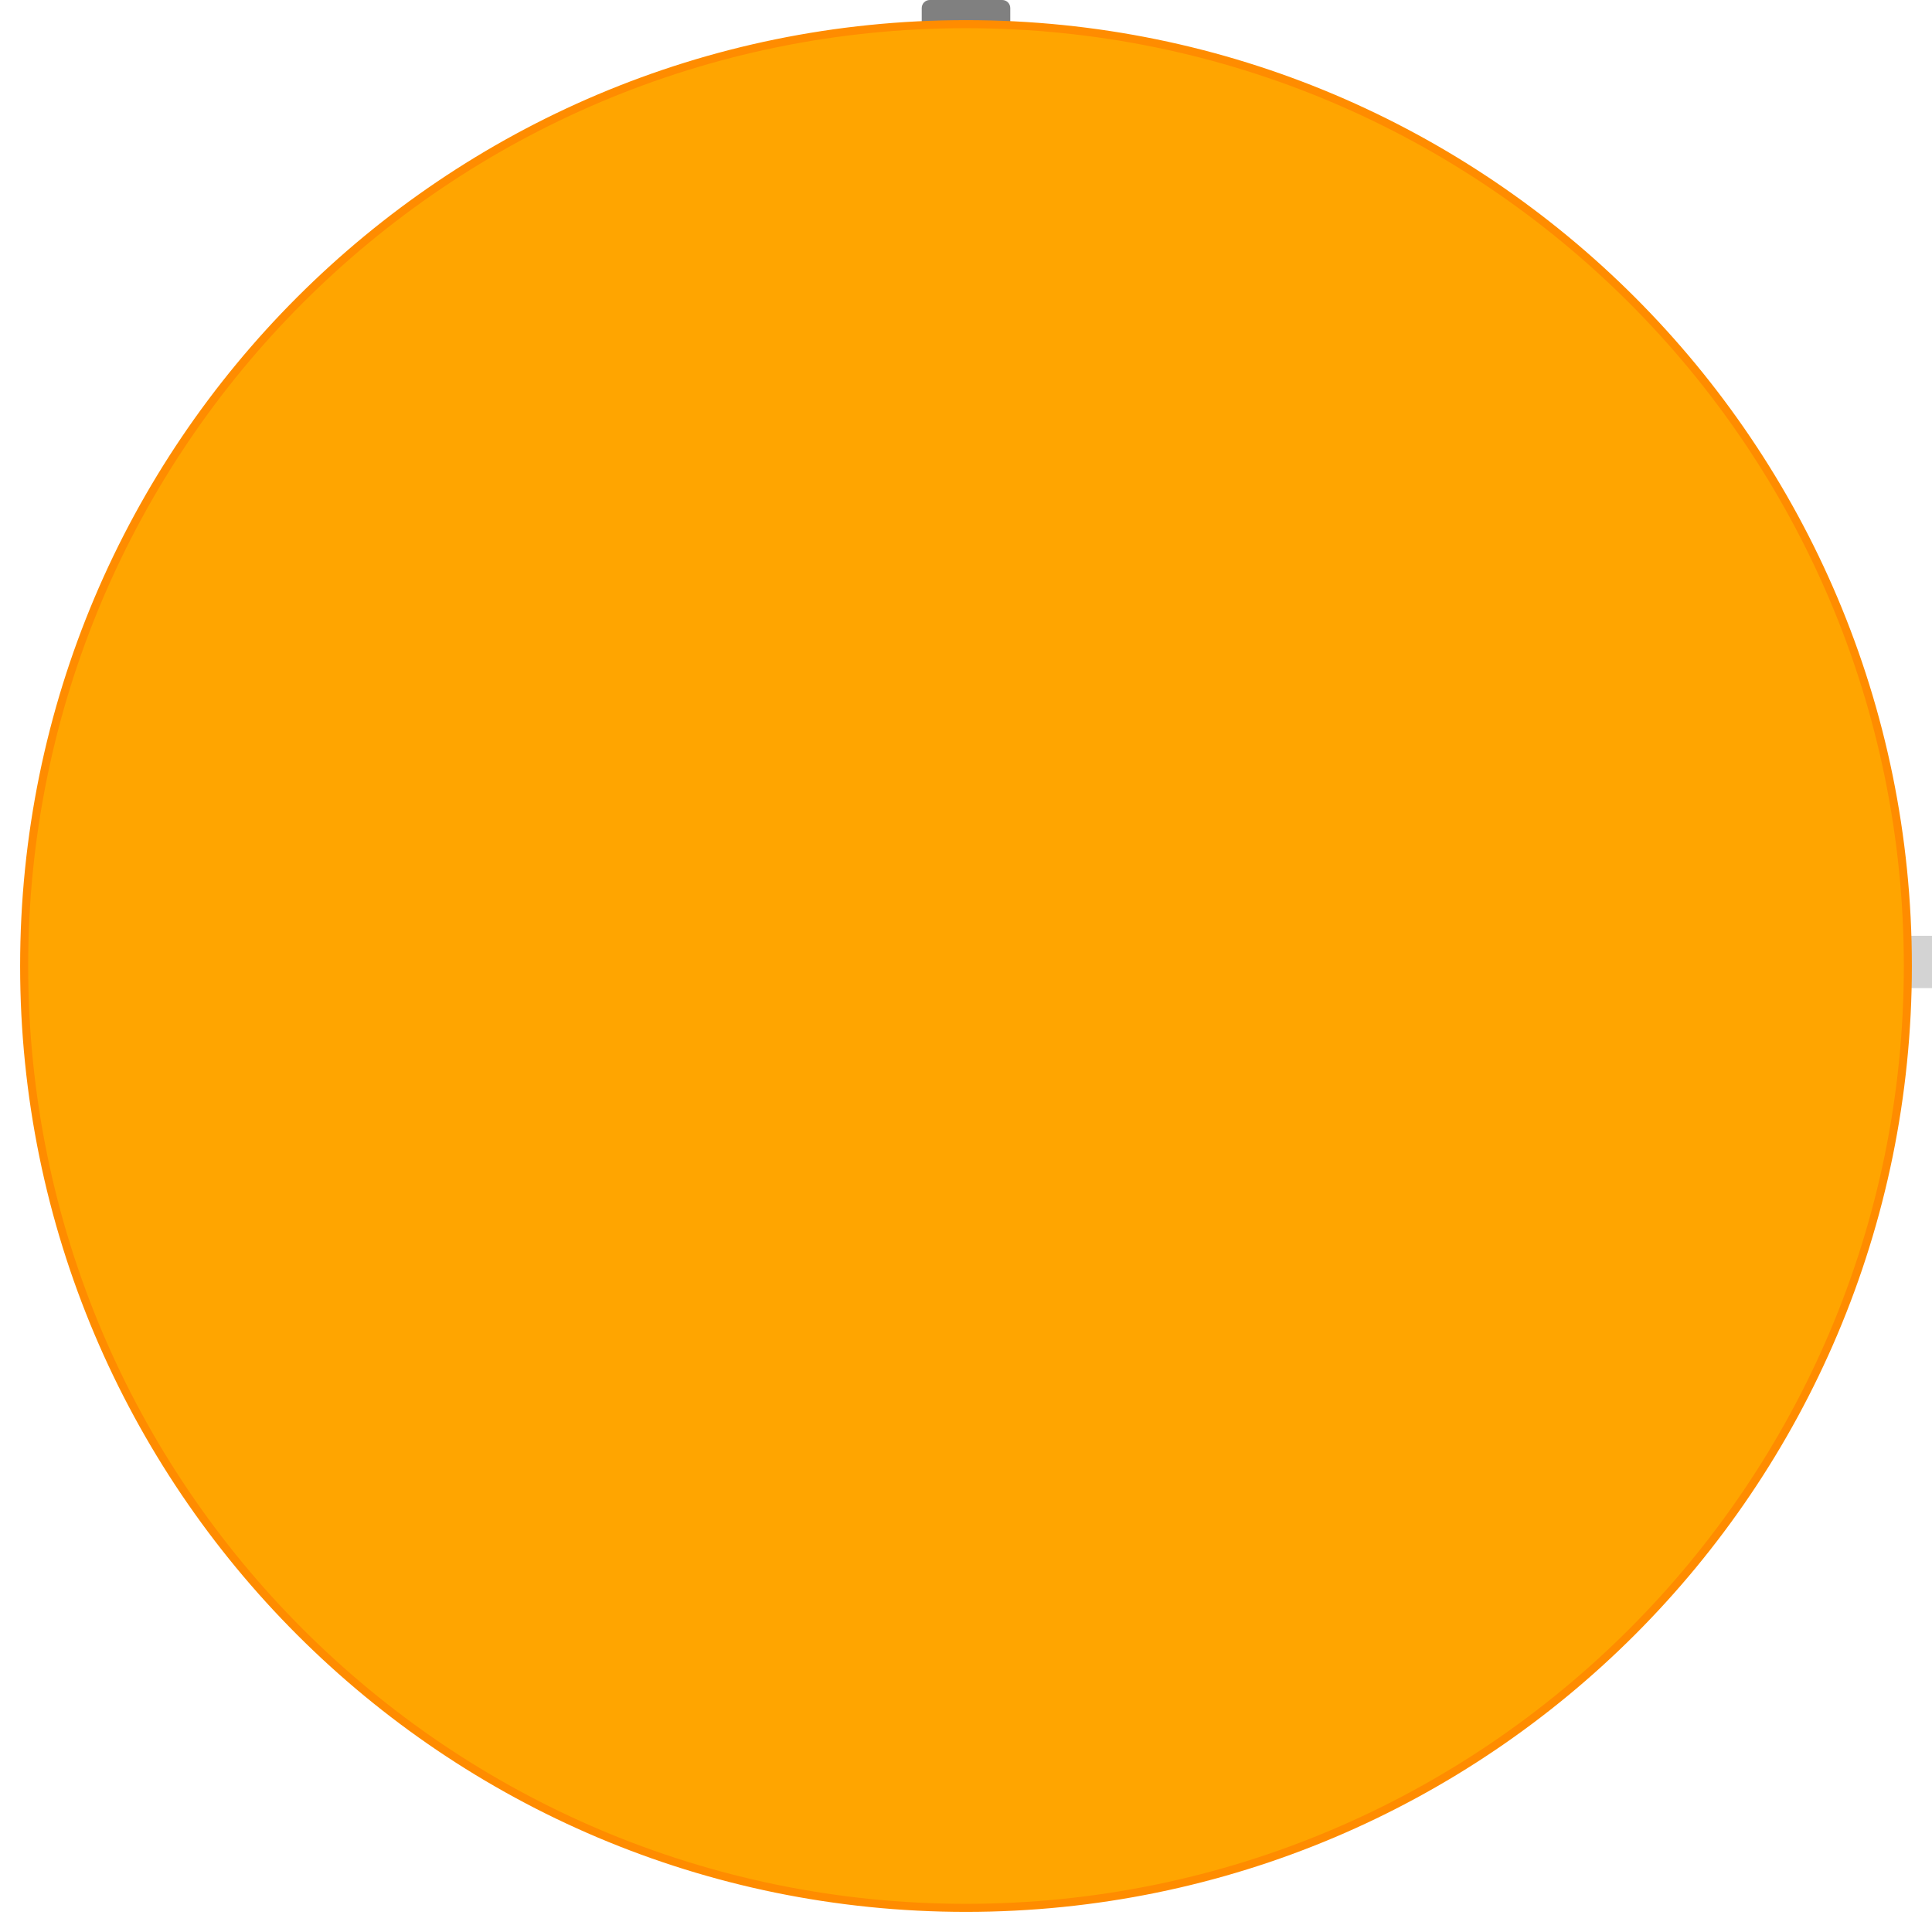
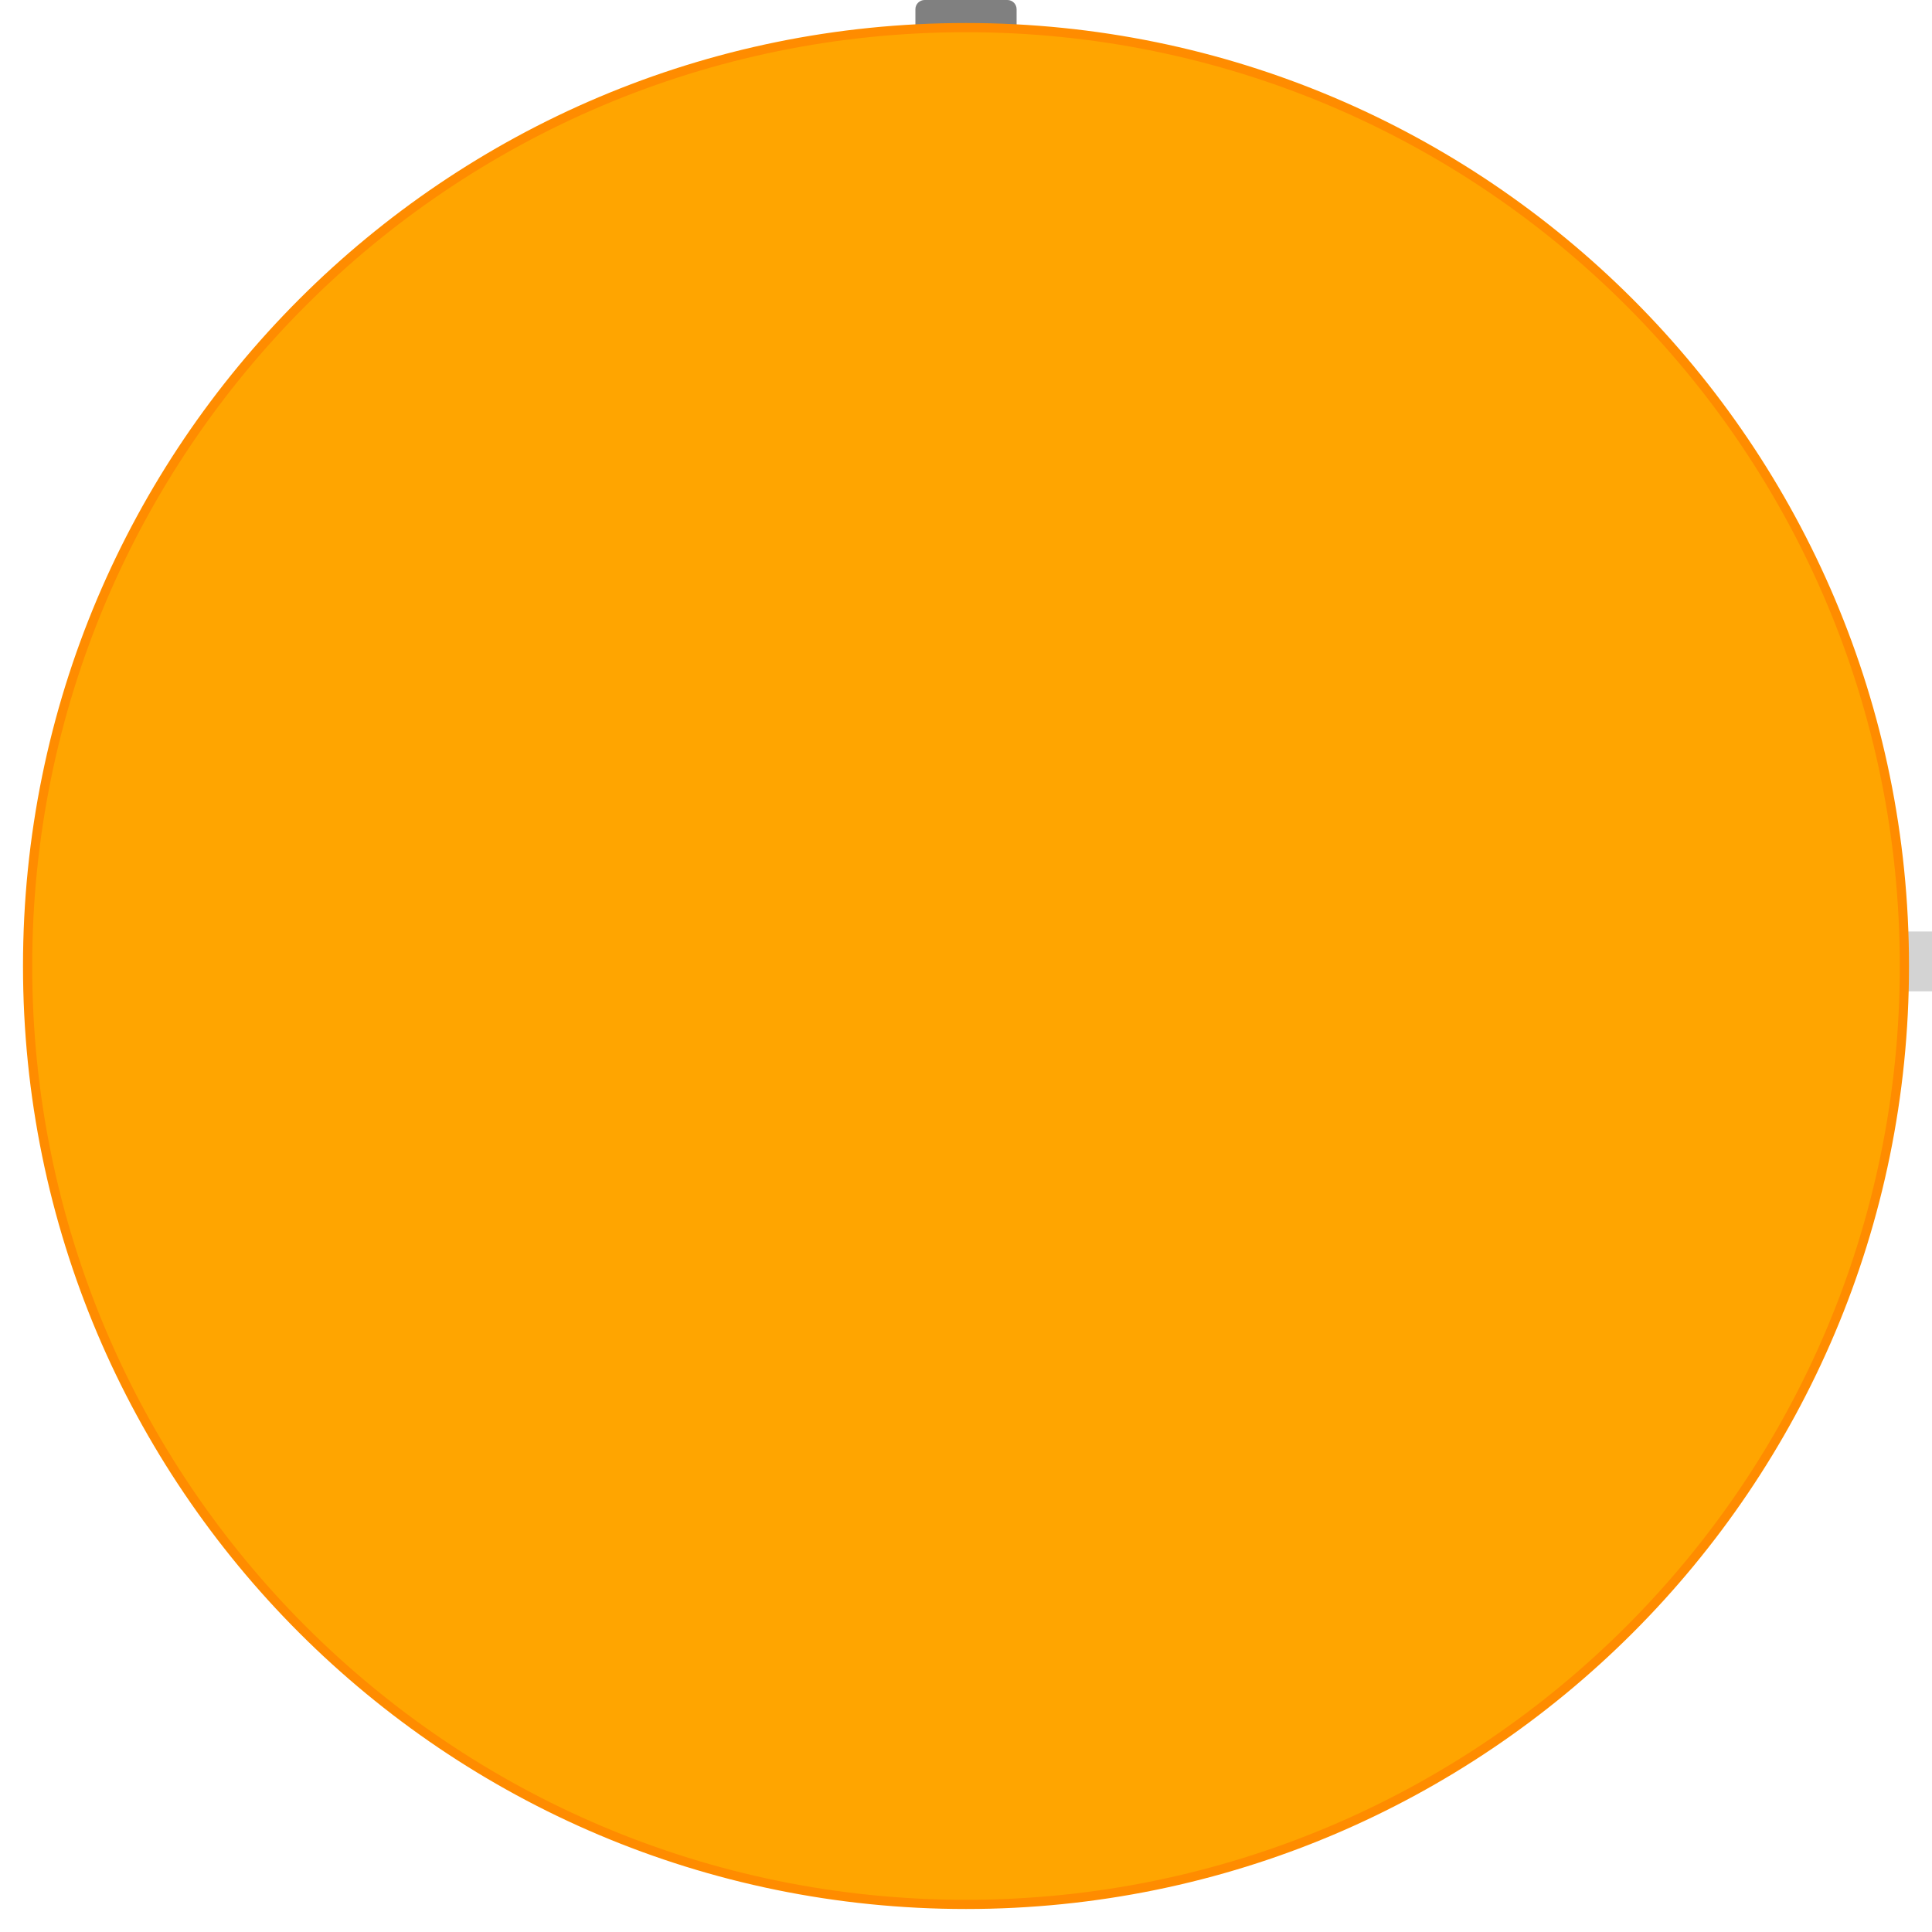
- <svg xmlns="http://www.w3.org/2000/svg" version="1.1" width="480" height="480">
-   <rect width="22" height="30" x="229" y="0" rx="2" ry="2" fill="grey" />
-   <rect width="13" height="13" x="467" y="232.5" fill="lightgrey" />
-   <circle cx="240" cy="240" r="234" fill="orange" stroke="darkorange" stroke-width="2" />
+ <svg xmlns="http://www.w3.org/2000/svg" version="1.1" width="420" height="420">
+   <rect width="22" height="30" x="199" y="0" rx="2" ry="2" fill="grey" />
+   <rect width="13" height="13" x="407" y="202.5" fill="lightgrey" />
+   <circle cx="210" cy="210" r="204" fill="orange" stroke="darkorange" stroke-width="2" />
</svg>
